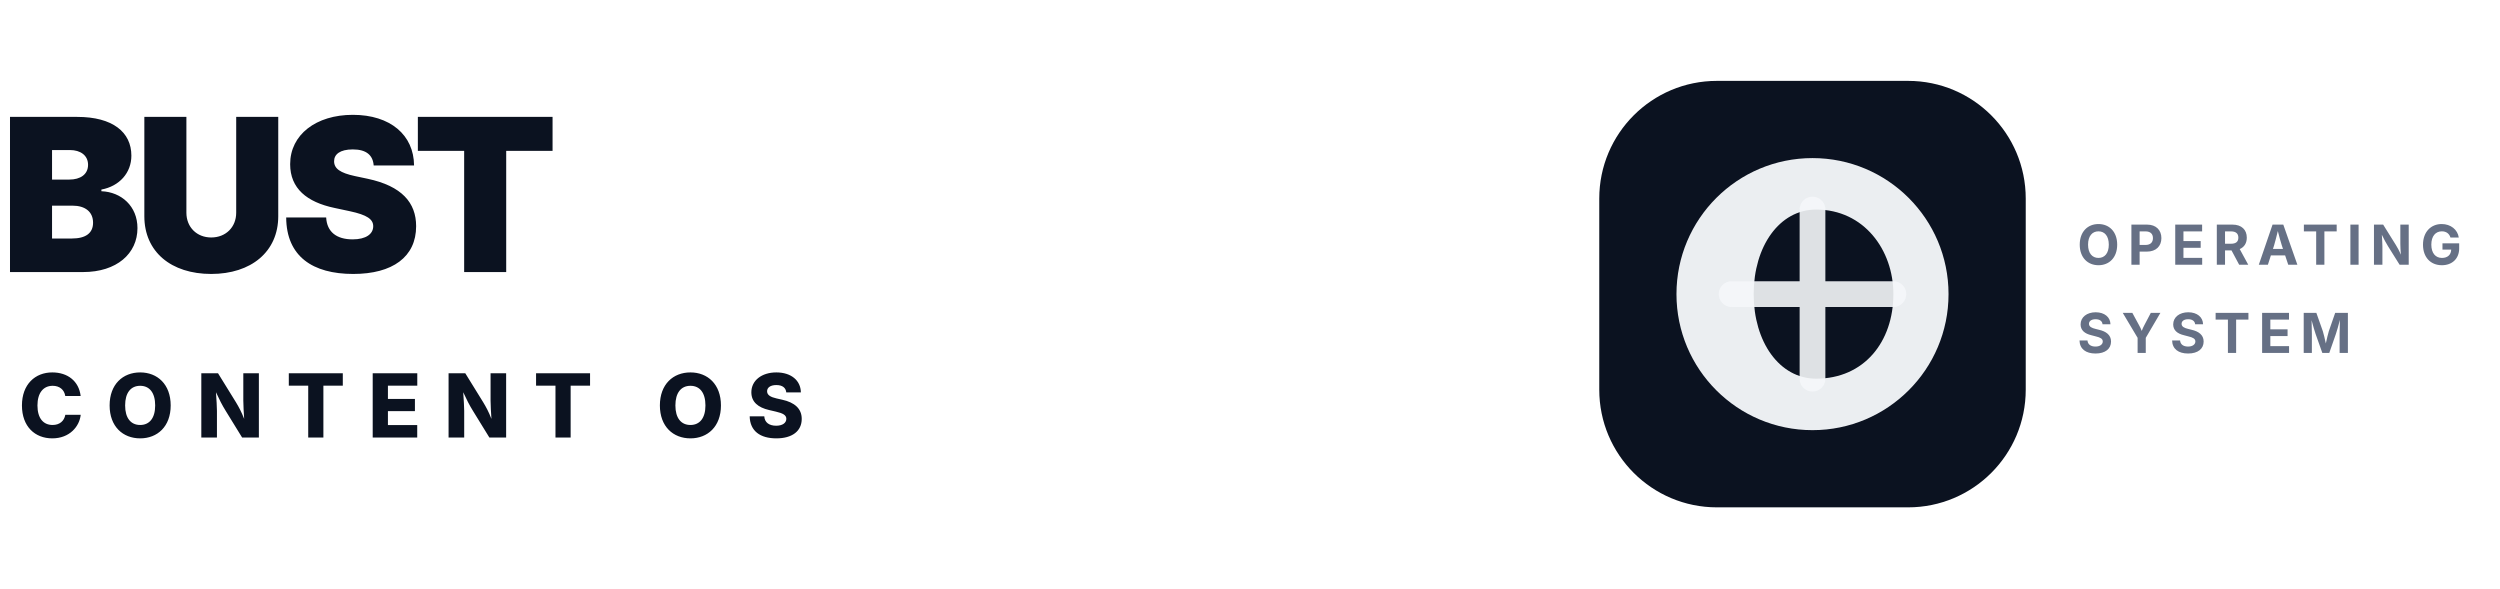
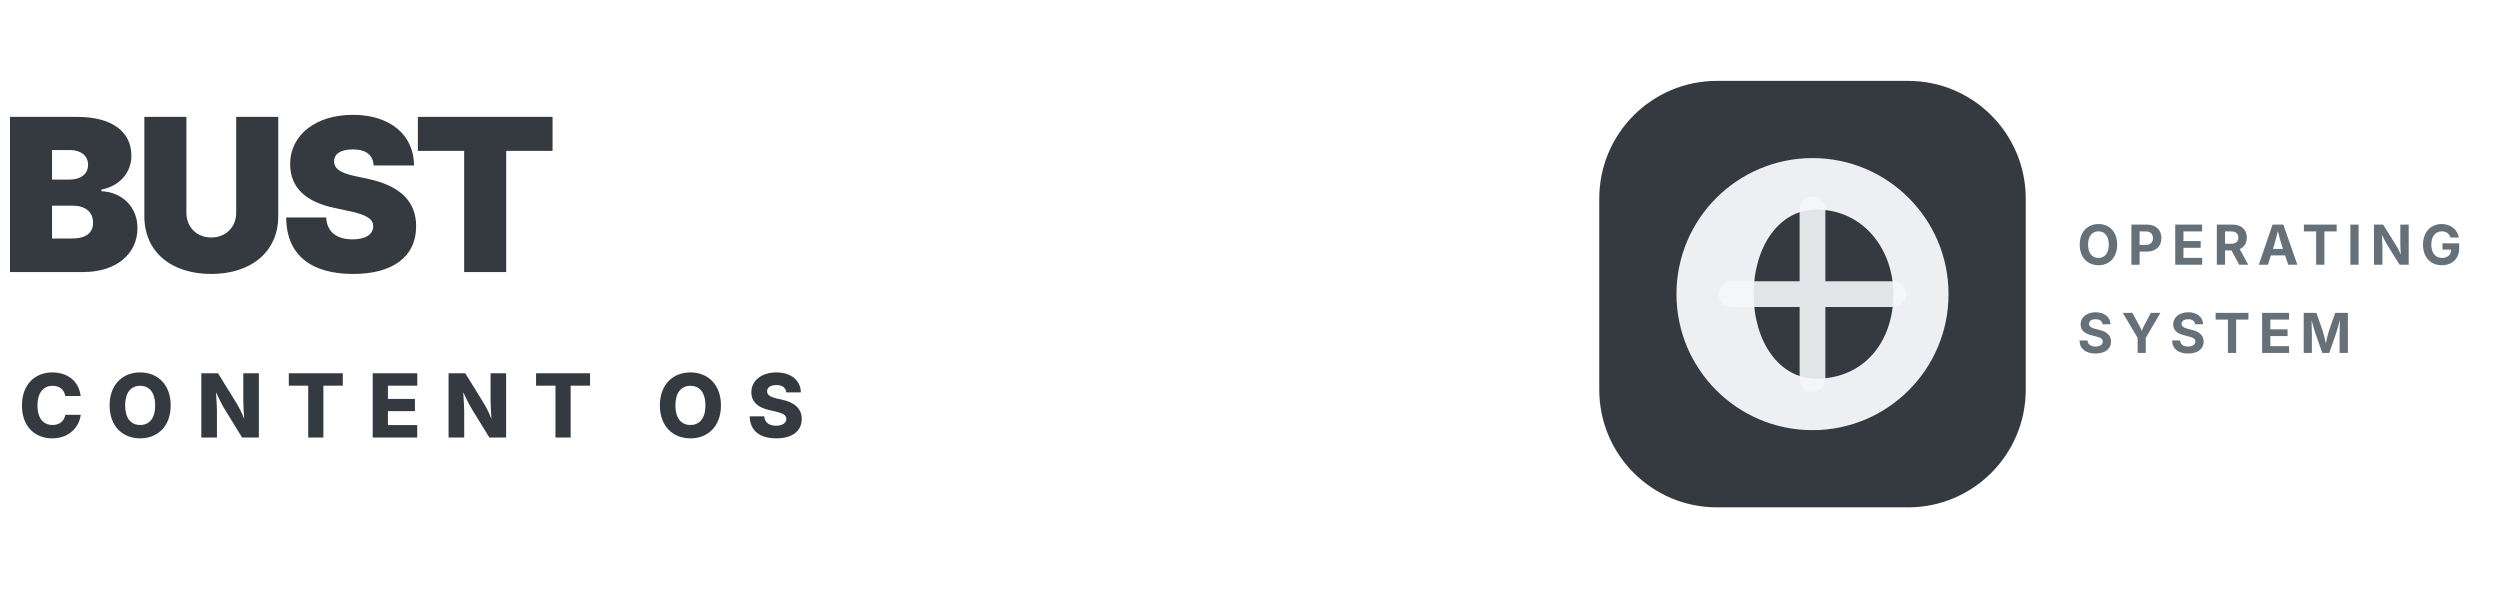
<svg xmlns="http://www.w3.org/2000/svg" viewBox="0 0 680 160" role="img" aria-label="BUST Content OS">
  <rect width="680" height="160" rx="38" fill="none" />
-   <g fill="#0B1220">
+   <g fill="#343a40">
    <text x="0" y="74" font-family="-apple-system, BlinkMacSystemFont, 'SF Pro Display', Inter, Arial, sans-serif" font-size="58" font-weight="900" letter-spacing="-2.2">BUST</text>
    <text x="5" y="119" font-family="-apple-system, BlinkMacSystemFont, 'SF Pro Text', Inter, Arial, sans-serif" font-size="24" font-weight="800" letter-spacing="6">CONTENT OS</text>
  </g>
  <g transform="translate(435 22)">
-     <rect x="0" y="0" width="116" height="116" rx="32" fill="#0B1220" />
+     <rect x="0" y="0" width="116" height="116" rx="32" fill="#343a40" />
    <circle cx="58" cy="58" r="37" fill="#F5F7FA" opacity="0.96" />
-     <path d="M42 58c0-13 7-23 17-23 13 0 21 11 21 23 0 13-8 23-21 23-10 0-17-10-17-23Z" fill="#0B1220" />
+     <path d="M42 58c0-13 7-23 17-23 13 0 21 11 21 23 0 13-8 23-21 23-10 0-17-10-17-23Z" fill="#343a40" />
    <path d="M58 35v46M36 58h44" stroke="#F5F7FA" stroke-width="7" stroke-linecap="round" opacity="0.9" />
  </g>
-   <text x="565" y="72" font-family="-apple-system, BlinkMacSystemFont, 'SF Pro Text', Inter, Arial, sans-serif" font-size="15" font-weight="700" fill="#667085" letter-spacing="2.2">OPERATING</text>
-   <text x="565" y="96" font-family="-apple-system, BlinkMacSystemFont, 'SF Pro Text', Inter, Arial, sans-serif" font-size="15" font-weight="700" fill="#667085" letter-spacing="2.2">SYSTEM</text>
+   <text x="565" y="72" font-family="-apple-system, BlinkMacSystemFont, 'SF Pro Text', Inter, Arial, sans-serif" font-size="15" font-weight="700" fill="#667078" letter-spacing="2.2">OPERATING</text>
+   <text x="565" y="96" font-family="-apple-system, BlinkMacSystemFont, 'SF Pro Text', Inter, Arial, sans-serif" font-size="15" font-weight="700" fill="#667078" letter-spacing="2.2">SYSTEM</text>
</svg>
